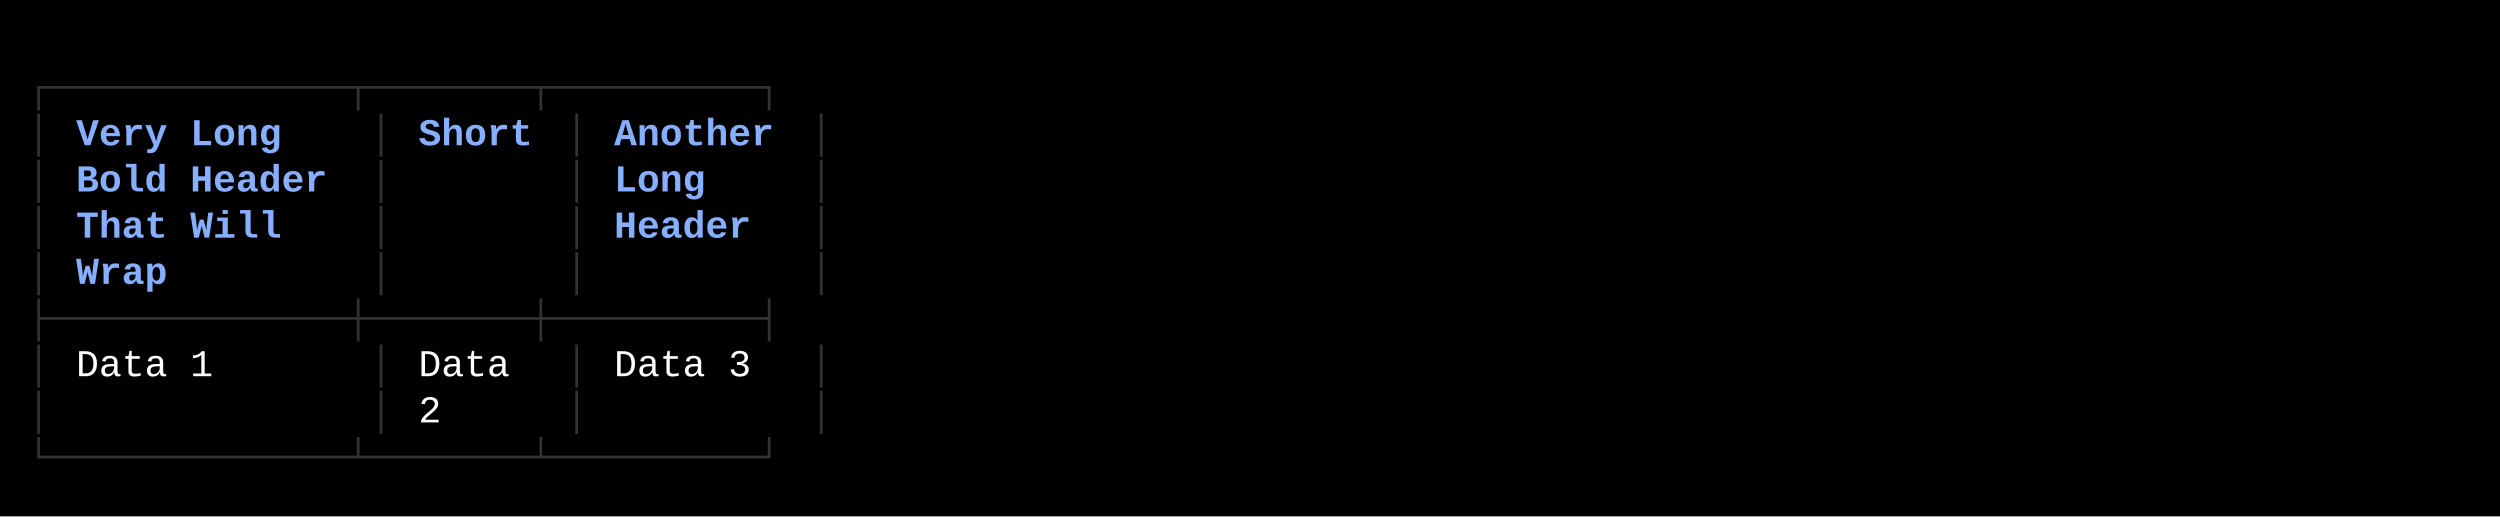
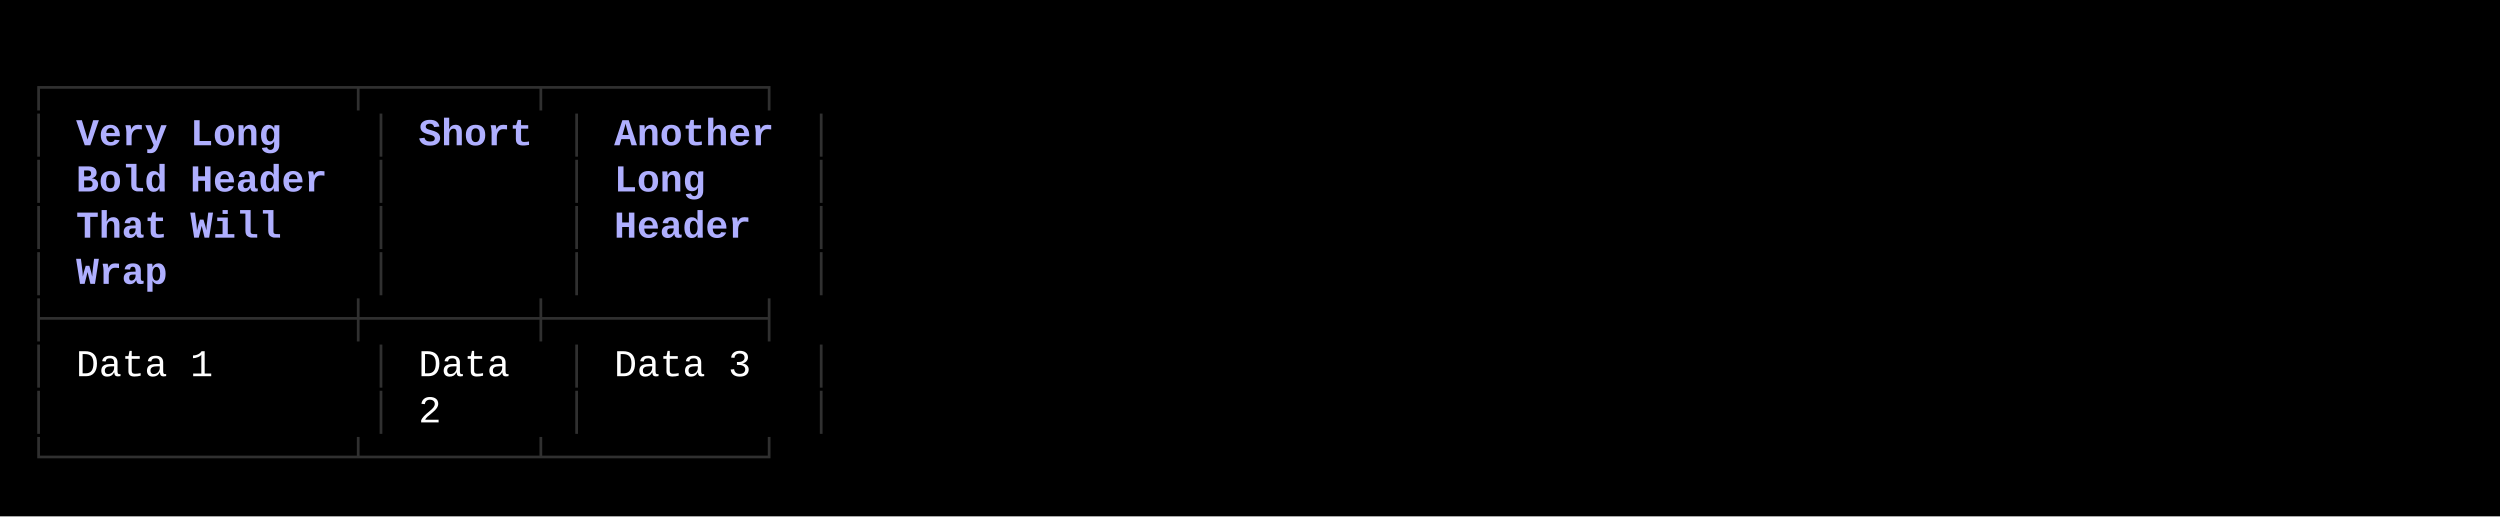
<svg xmlns="http://www.w3.org/2000/svg" width="920" height="190" viewBox="0 0 920 190">
  <style>
    text { font-family: Consolas, "Courier New", monospace; font-size: 14px; dominant-baseline: text-before-edge; white-space: pre; }
  </style>
  <rect width="920" height="190" fill="#000000" />
  <g transform="translate(10, 10)">
-     <text x="0" y="19" fill="#333333" textLength="297" lengthAdjust="spacingAndGlyphs">┌─────────────┬───────┬─────────┐</text>
-     <text x="0" y="36" fill="#333333" textLength="9" lengthAdjust="spacingAndGlyphs">│</text>
-     <text x="18" y="36" fill="#87afff" textLength="81" lengthAdjust="spacingAndGlyphs" font-weight="bold">Very Long</text>
-     <text x="126" y="36" fill="#333333" textLength="9" lengthAdjust="spacingAndGlyphs">│</text>
-     <text x="144" y="36" fill="#87afff" textLength="45" lengthAdjust="spacingAndGlyphs" font-weight="bold">Short</text>
-     <text x="198" y="36" fill="#333333" textLength="9" lengthAdjust="spacingAndGlyphs">│</text>
-     <text x="216" y="36" fill="#87afff" textLength="63" lengthAdjust="spacingAndGlyphs" font-weight="bold">Another</text>
-     <text x="288" y="36" fill="#333333" textLength="9" lengthAdjust="spacingAndGlyphs">│</text>
-     <text x="0" y="53" fill="#333333" textLength="9" lengthAdjust="spacingAndGlyphs">│</text>
-     <text x="18" y="53" fill="#87afff" textLength="99" lengthAdjust="spacingAndGlyphs" font-weight="bold">Bold Header</text>
-     <text x="126" y="53" fill="#333333" textLength="9" lengthAdjust="spacingAndGlyphs">│</text>
-     <text x="198" y="53" fill="#333333" textLength="9" lengthAdjust="spacingAndGlyphs">│</text>
-     <text x="216" y="53" fill="#87afff" textLength="36" lengthAdjust="spacingAndGlyphs" font-weight="bold">Long</text>
-     <text x="288" y="53" fill="#333333" textLength="9" lengthAdjust="spacingAndGlyphs">│</text>
-     <text x="0" y="70" fill="#333333" textLength="9" lengthAdjust="spacingAndGlyphs">│</text>
-     <text x="18" y="70" fill="#87afff" textLength="81" lengthAdjust="spacingAndGlyphs" font-weight="bold">That Will</text>
-     <text x="126" y="70" fill="#333333" textLength="9" lengthAdjust="spacingAndGlyphs">│</text>
-     <text x="198" y="70" fill="#333333" textLength="9" lengthAdjust="spacingAndGlyphs">│</text>
-     <text x="216" y="70" fill="#87afff" textLength="54" lengthAdjust="spacingAndGlyphs" font-weight="bold">Header</text>
-     <text x="288" y="70" fill="#333333" textLength="9" lengthAdjust="spacingAndGlyphs">│</text>
-     <text x="0" y="87" fill="#333333" textLength="9" lengthAdjust="spacingAndGlyphs">│</text>
-     <text x="18" y="87" fill="#87afff" textLength="36" lengthAdjust="spacingAndGlyphs" font-weight="bold">Wrap</text>
-     <text x="126" y="87" fill="#333333" textLength="9" lengthAdjust="spacingAndGlyphs">│</text>
-     <text x="198" y="87" fill="#333333" textLength="9" lengthAdjust="spacingAndGlyphs">│</text>
-     <text x="288" y="87" fill="#333333" textLength="9" lengthAdjust="spacingAndGlyphs">│</text>
-     <text x="0" y="104" fill="#333333" textLength="297" lengthAdjust="spacingAndGlyphs">├─────────────┼───────┼─────────┤</text>
-     <text x="0" y="121" fill="#333333" textLength="9" lengthAdjust="spacingAndGlyphs">│</text>
+     <text x="0" y="19" fill="#303030" textLength="297" lengthAdjust="spacingAndGlyphs">┌─────────────┬───────┬─────────┐</text>
+     <text x="0" y="36" fill="#303030" textLength="9" lengthAdjust="spacingAndGlyphs">│</text>
+     <text x="18" y="36" fill="#afafff" textLength="81" lengthAdjust="spacingAndGlyphs" font-weight="bold">Very Long</text>
+     <text x="126" y="36" fill="#303030" textLength="9" lengthAdjust="spacingAndGlyphs">│</text>
+     <text x="144" y="36" fill="#afafff" textLength="45" lengthAdjust="spacingAndGlyphs" font-weight="bold">Short</text>
+     <text x="198" y="36" fill="#303030" textLength="9" lengthAdjust="spacingAndGlyphs">│</text>
+     <text x="216" y="36" fill="#afafff" textLength="63" lengthAdjust="spacingAndGlyphs" font-weight="bold">Another</text>
+     <text x="288" y="36" fill="#303030" textLength="9" lengthAdjust="spacingAndGlyphs">│</text>
+     <text x="0" y="53" fill="#303030" textLength="9" lengthAdjust="spacingAndGlyphs">│</text>
+     <text x="18" y="53" fill="#afafff" textLength="99" lengthAdjust="spacingAndGlyphs" font-weight="bold">Bold Header</text>
+     <text x="126" y="53" fill="#303030" textLength="9" lengthAdjust="spacingAndGlyphs">│</text>
+     <text x="198" y="53" fill="#303030" textLength="9" lengthAdjust="spacingAndGlyphs">│</text>
+     <text x="216" y="53" fill="#afafff" textLength="36" lengthAdjust="spacingAndGlyphs" font-weight="bold">Long</text>
+     <text x="288" y="53" fill="#303030" textLength="9" lengthAdjust="spacingAndGlyphs">│</text>
+     <text x="0" y="70" fill="#303030" textLength="9" lengthAdjust="spacingAndGlyphs">│</text>
+     <text x="18" y="70" fill="#afafff" textLength="81" lengthAdjust="spacingAndGlyphs" font-weight="bold">That Will</text>
+     <text x="126" y="70" fill="#303030" textLength="9" lengthAdjust="spacingAndGlyphs">│</text>
+     <text x="198" y="70" fill="#303030" textLength="9" lengthAdjust="spacingAndGlyphs">│</text>
+     <text x="216" y="70" fill="#afafff" textLength="54" lengthAdjust="spacingAndGlyphs" font-weight="bold">Header</text>
+     <text x="288" y="70" fill="#303030" textLength="9" lengthAdjust="spacingAndGlyphs">│</text>
+     <text x="0" y="87" fill="#303030" textLength="9" lengthAdjust="spacingAndGlyphs">│</text>
+     <text x="18" y="87" fill="#afafff" textLength="36" lengthAdjust="spacingAndGlyphs" font-weight="bold">Wrap</text>
+     <text x="126" y="87" fill="#303030" textLength="9" lengthAdjust="spacingAndGlyphs">│</text>
+     <text x="198" y="87" fill="#303030" textLength="9" lengthAdjust="spacingAndGlyphs">│</text>
+     <text x="288" y="87" fill="#303030" textLength="9" lengthAdjust="spacingAndGlyphs">│</text>
+     <text x="0" y="104" fill="#303030" textLength="297" lengthAdjust="spacingAndGlyphs">├─────────────┼───────┼─────────┤</text>
+     <text x="0" y="121" fill="#303030" textLength="9" lengthAdjust="spacingAndGlyphs">│</text>
    <text x="18" y="121" fill="#ffffff" textLength="54" lengthAdjust="spacingAndGlyphs">Data 1</text>
-     <text x="126" y="121" fill="#333333" textLength="9" lengthAdjust="spacingAndGlyphs">│</text>
+     <text x="126" y="121" fill="#303030" textLength="9" lengthAdjust="spacingAndGlyphs">│</text>
    <text x="144" y="121" fill="#ffffff" textLength="36" lengthAdjust="spacingAndGlyphs">Data</text>
-     <text x="198" y="121" fill="#333333" textLength="9" lengthAdjust="spacingAndGlyphs">│</text>
+     <text x="198" y="121" fill="#303030" textLength="9" lengthAdjust="spacingAndGlyphs">│</text>
    <text x="216" y="121" fill="#ffffff" textLength="54" lengthAdjust="spacingAndGlyphs">Data 3</text>
-     <text x="288" y="121" fill="#333333" textLength="9" lengthAdjust="spacingAndGlyphs">│</text>
-     <text x="0" y="138" fill="#333333" textLength="9" lengthAdjust="spacingAndGlyphs">│</text>
-     <text x="126" y="138" fill="#333333" textLength="9" lengthAdjust="spacingAndGlyphs">│</text>
+     <text x="288" y="121" fill="#303030" textLength="9" lengthAdjust="spacingAndGlyphs">│</text>
+     <text x="0" y="138" fill="#303030" textLength="9" lengthAdjust="spacingAndGlyphs">│</text>
+     <text x="126" y="138" fill="#303030" textLength="9" lengthAdjust="spacingAndGlyphs">│</text>
    <text x="144" y="138" fill="#ffffff" textLength="9" lengthAdjust="spacingAndGlyphs">2</text>
-     <text x="198" y="138" fill="#333333" textLength="9" lengthAdjust="spacingAndGlyphs">│</text>
-     <text x="288" y="138" fill="#333333" textLength="9" lengthAdjust="spacingAndGlyphs">│</text>
-     <text x="0" y="155" fill="#333333" textLength="297" lengthAdjust="spacingAndGlyphs">└─────────────┴───────┴─────────┘</text>
+     <text x="198" y="138" fill="#303030" textLength="9" lengthAdjust="spacingAndGlyphs">│</text>
+     <text x="288" y="138" fill="#303030" textLength="9" lengthAdjust="spacingAndGlyphs">│</text>
+     <text x="0" y="155" fill="#303030" textLength="297" lengthAdjust="spacingAndGlyphs">└─────────────┴───────┴─────────┘</text>
  </g>
</svg>
